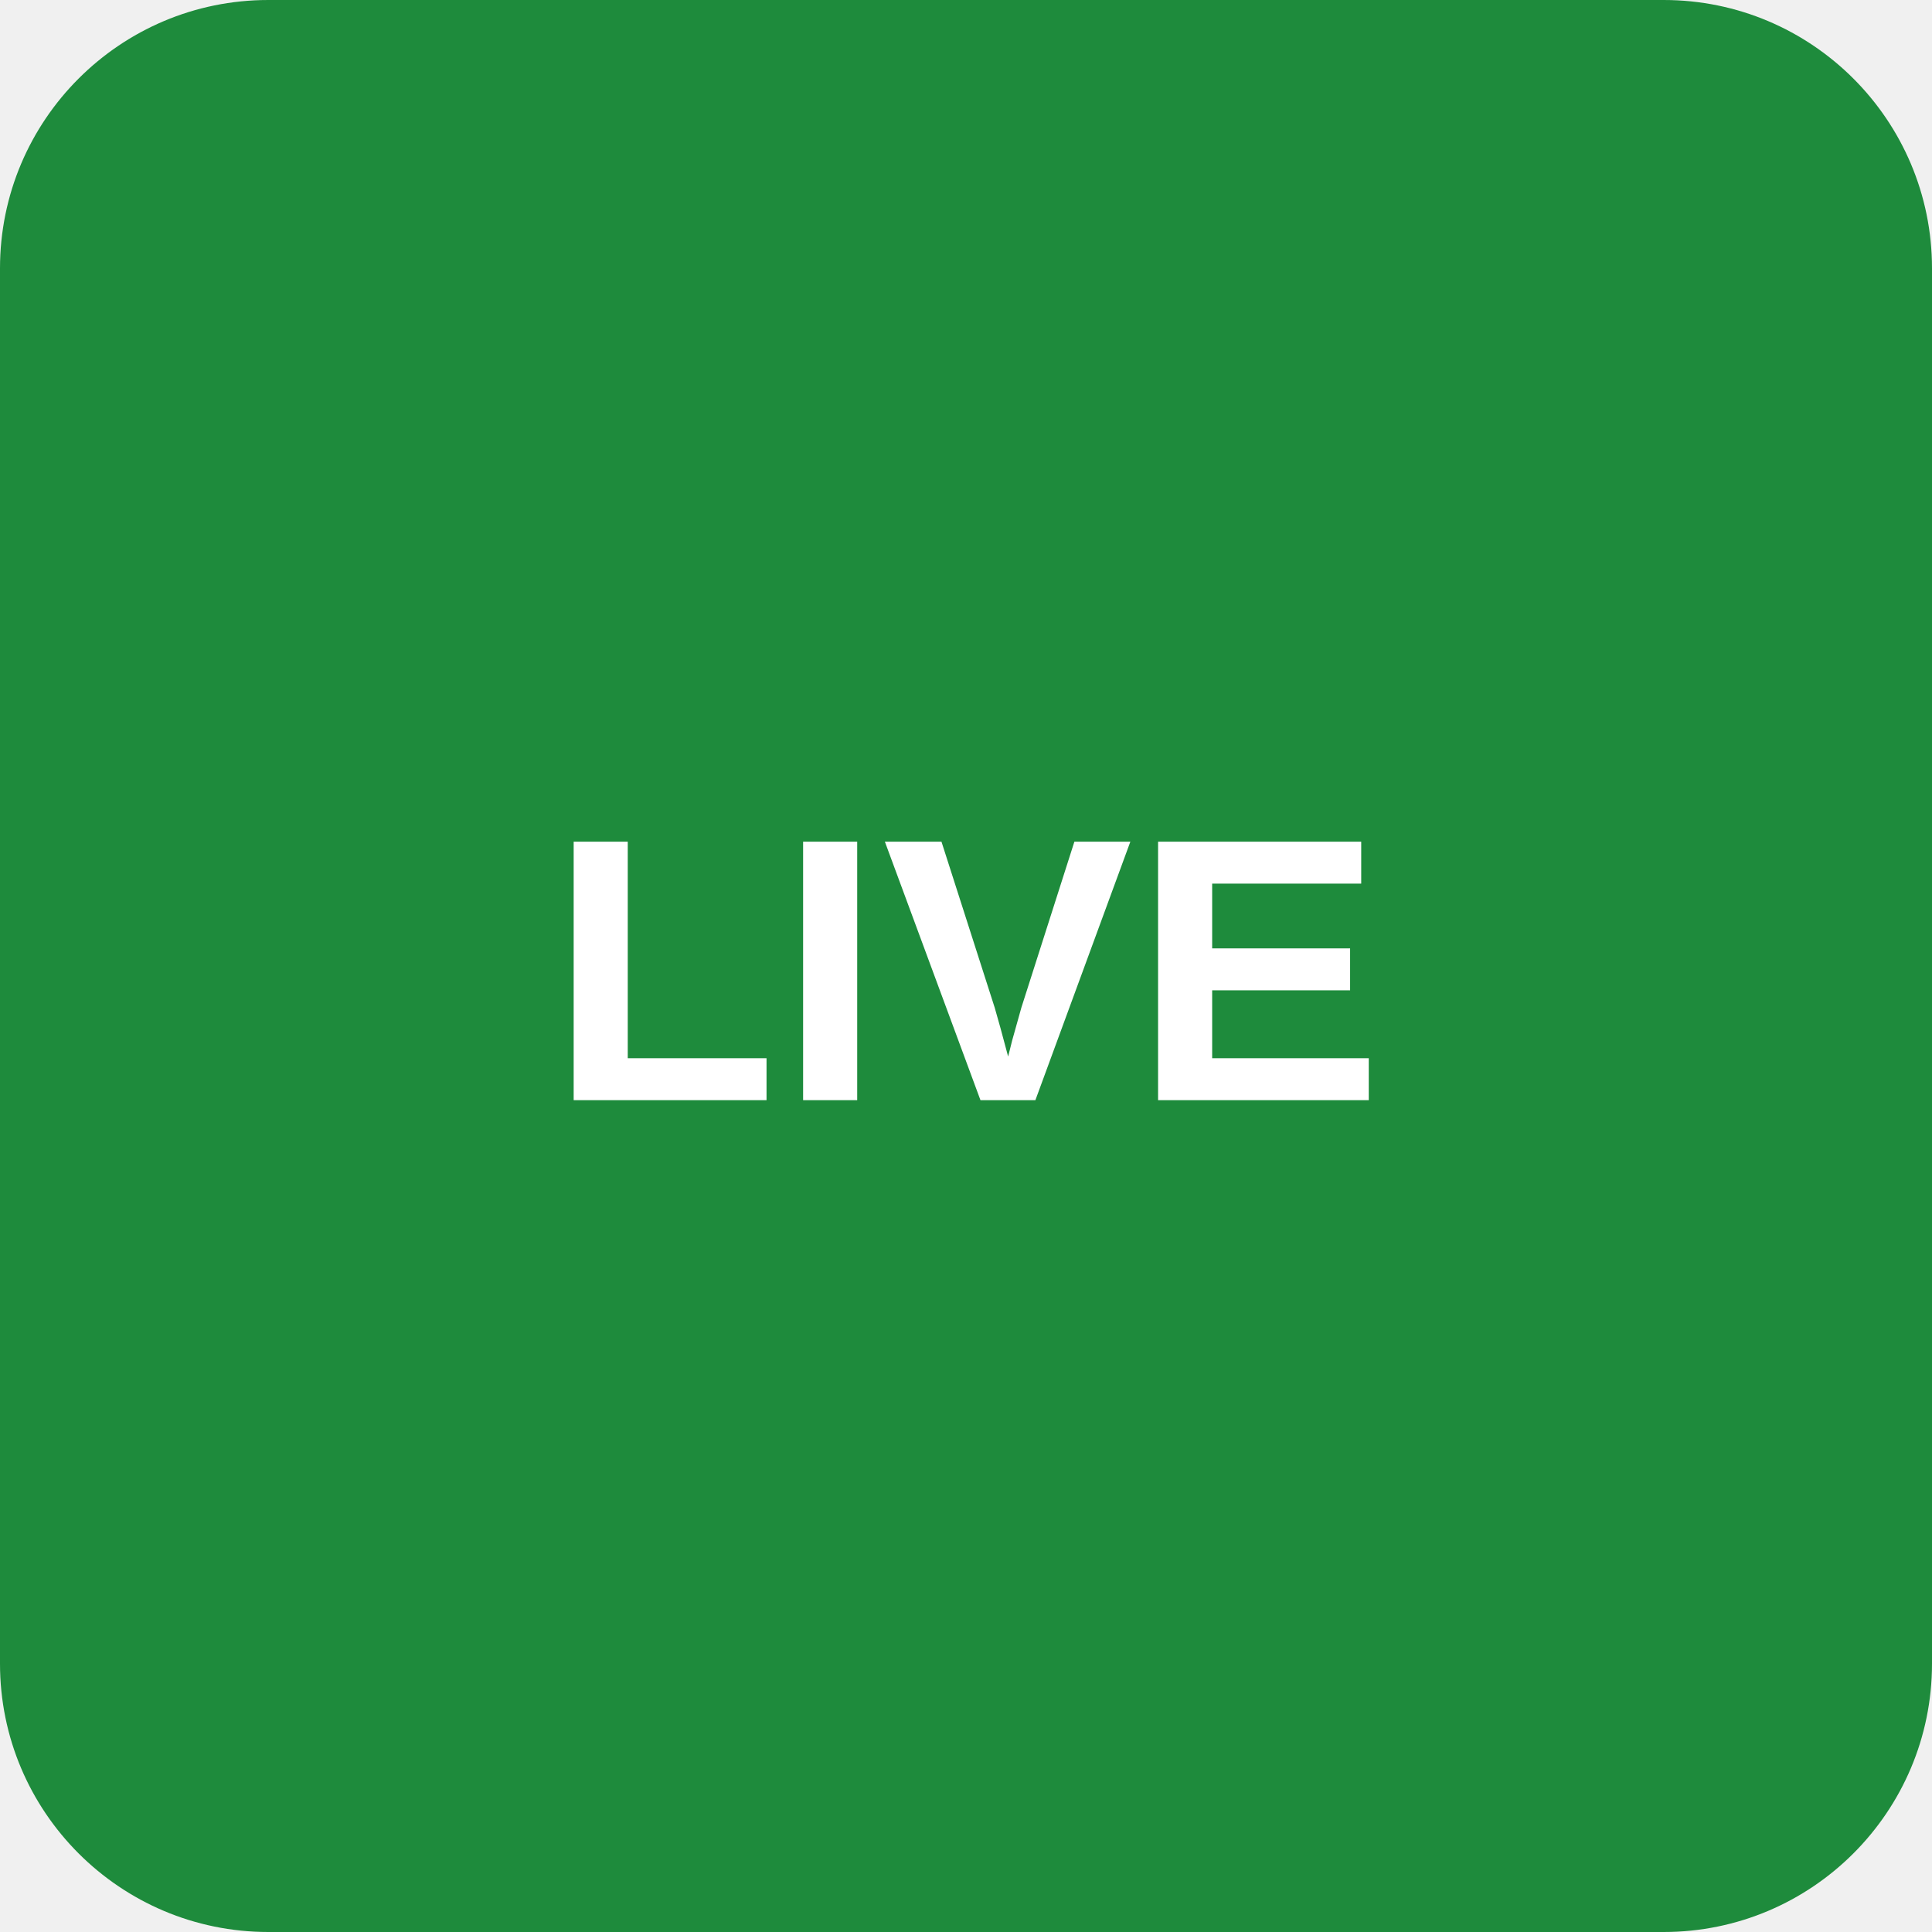
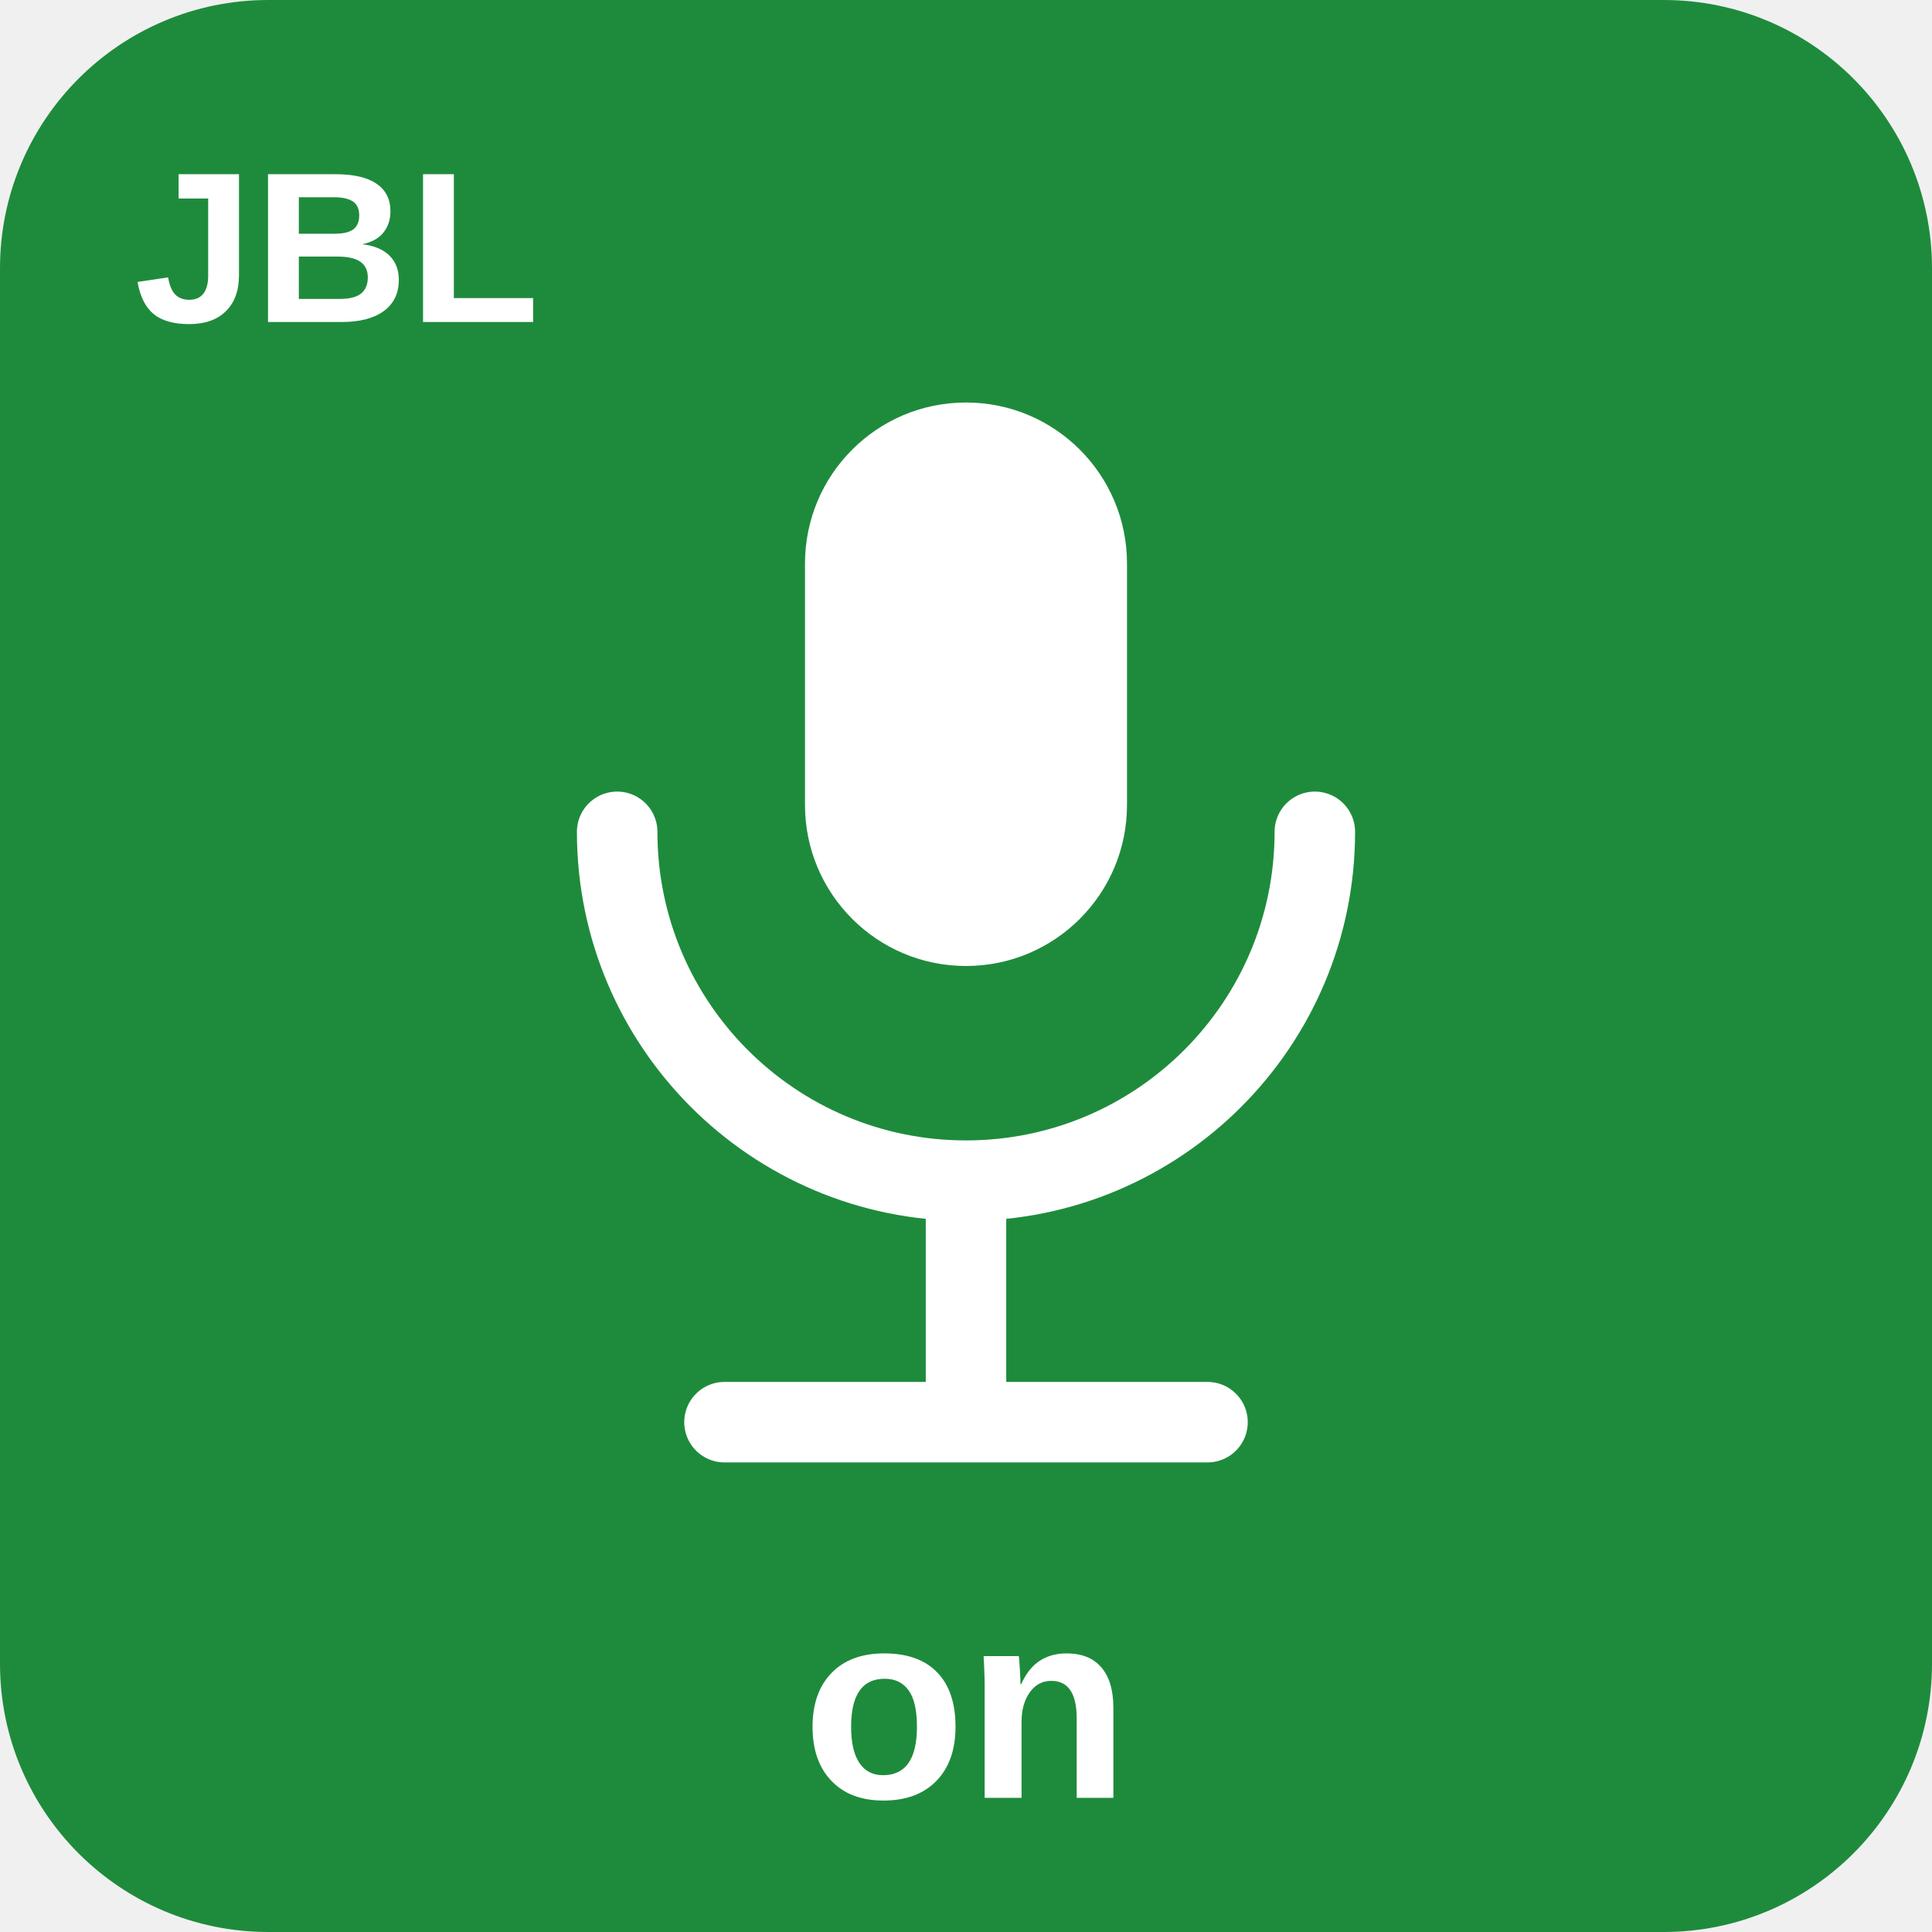
<svg xmlns="http://www.w3.org/2000/svg" width="144" height="144">
  <rect width="144" height="144" rx="20" fill="#1E8B3C" />
-   <text x="72" y="82" text-anchor="middle" font-family="Arial, sans-serif" font-size="28" font-weight="bold" fill="#ffffff">LIVE</text>
+   <text x="10" y="24" text-anchor="start" font-family="Arial, sans-serif" font-size="16" font-weight="bold" fill="#ffffff">JBL</text>
+   <rect x="60" y="30" width="24" height="42" rx="12" fill="#ffffff" />
+   <path d="M 46 62 a 26 26 0 0 0 52 0" fill="none" stroke="#ffffff" stroke-width="6" stroke-linecap="round" />
+   <line x1="72" y1="90" x2="72" y2="104" stroke="#ffffff" stroke-width="6" stroke-linecap="round" />
+   <line x1="54" y1="106" x2="90" y2="106" stroke="#ffffff" stroke-width="6" stroke-linecap="round" />
+   <text x="72" y="134" text-anchor="middle" font-family="Arial, sans-serif" font-size="20" font-weight="bold" fill="#ffffff">on</text>
</svg>
